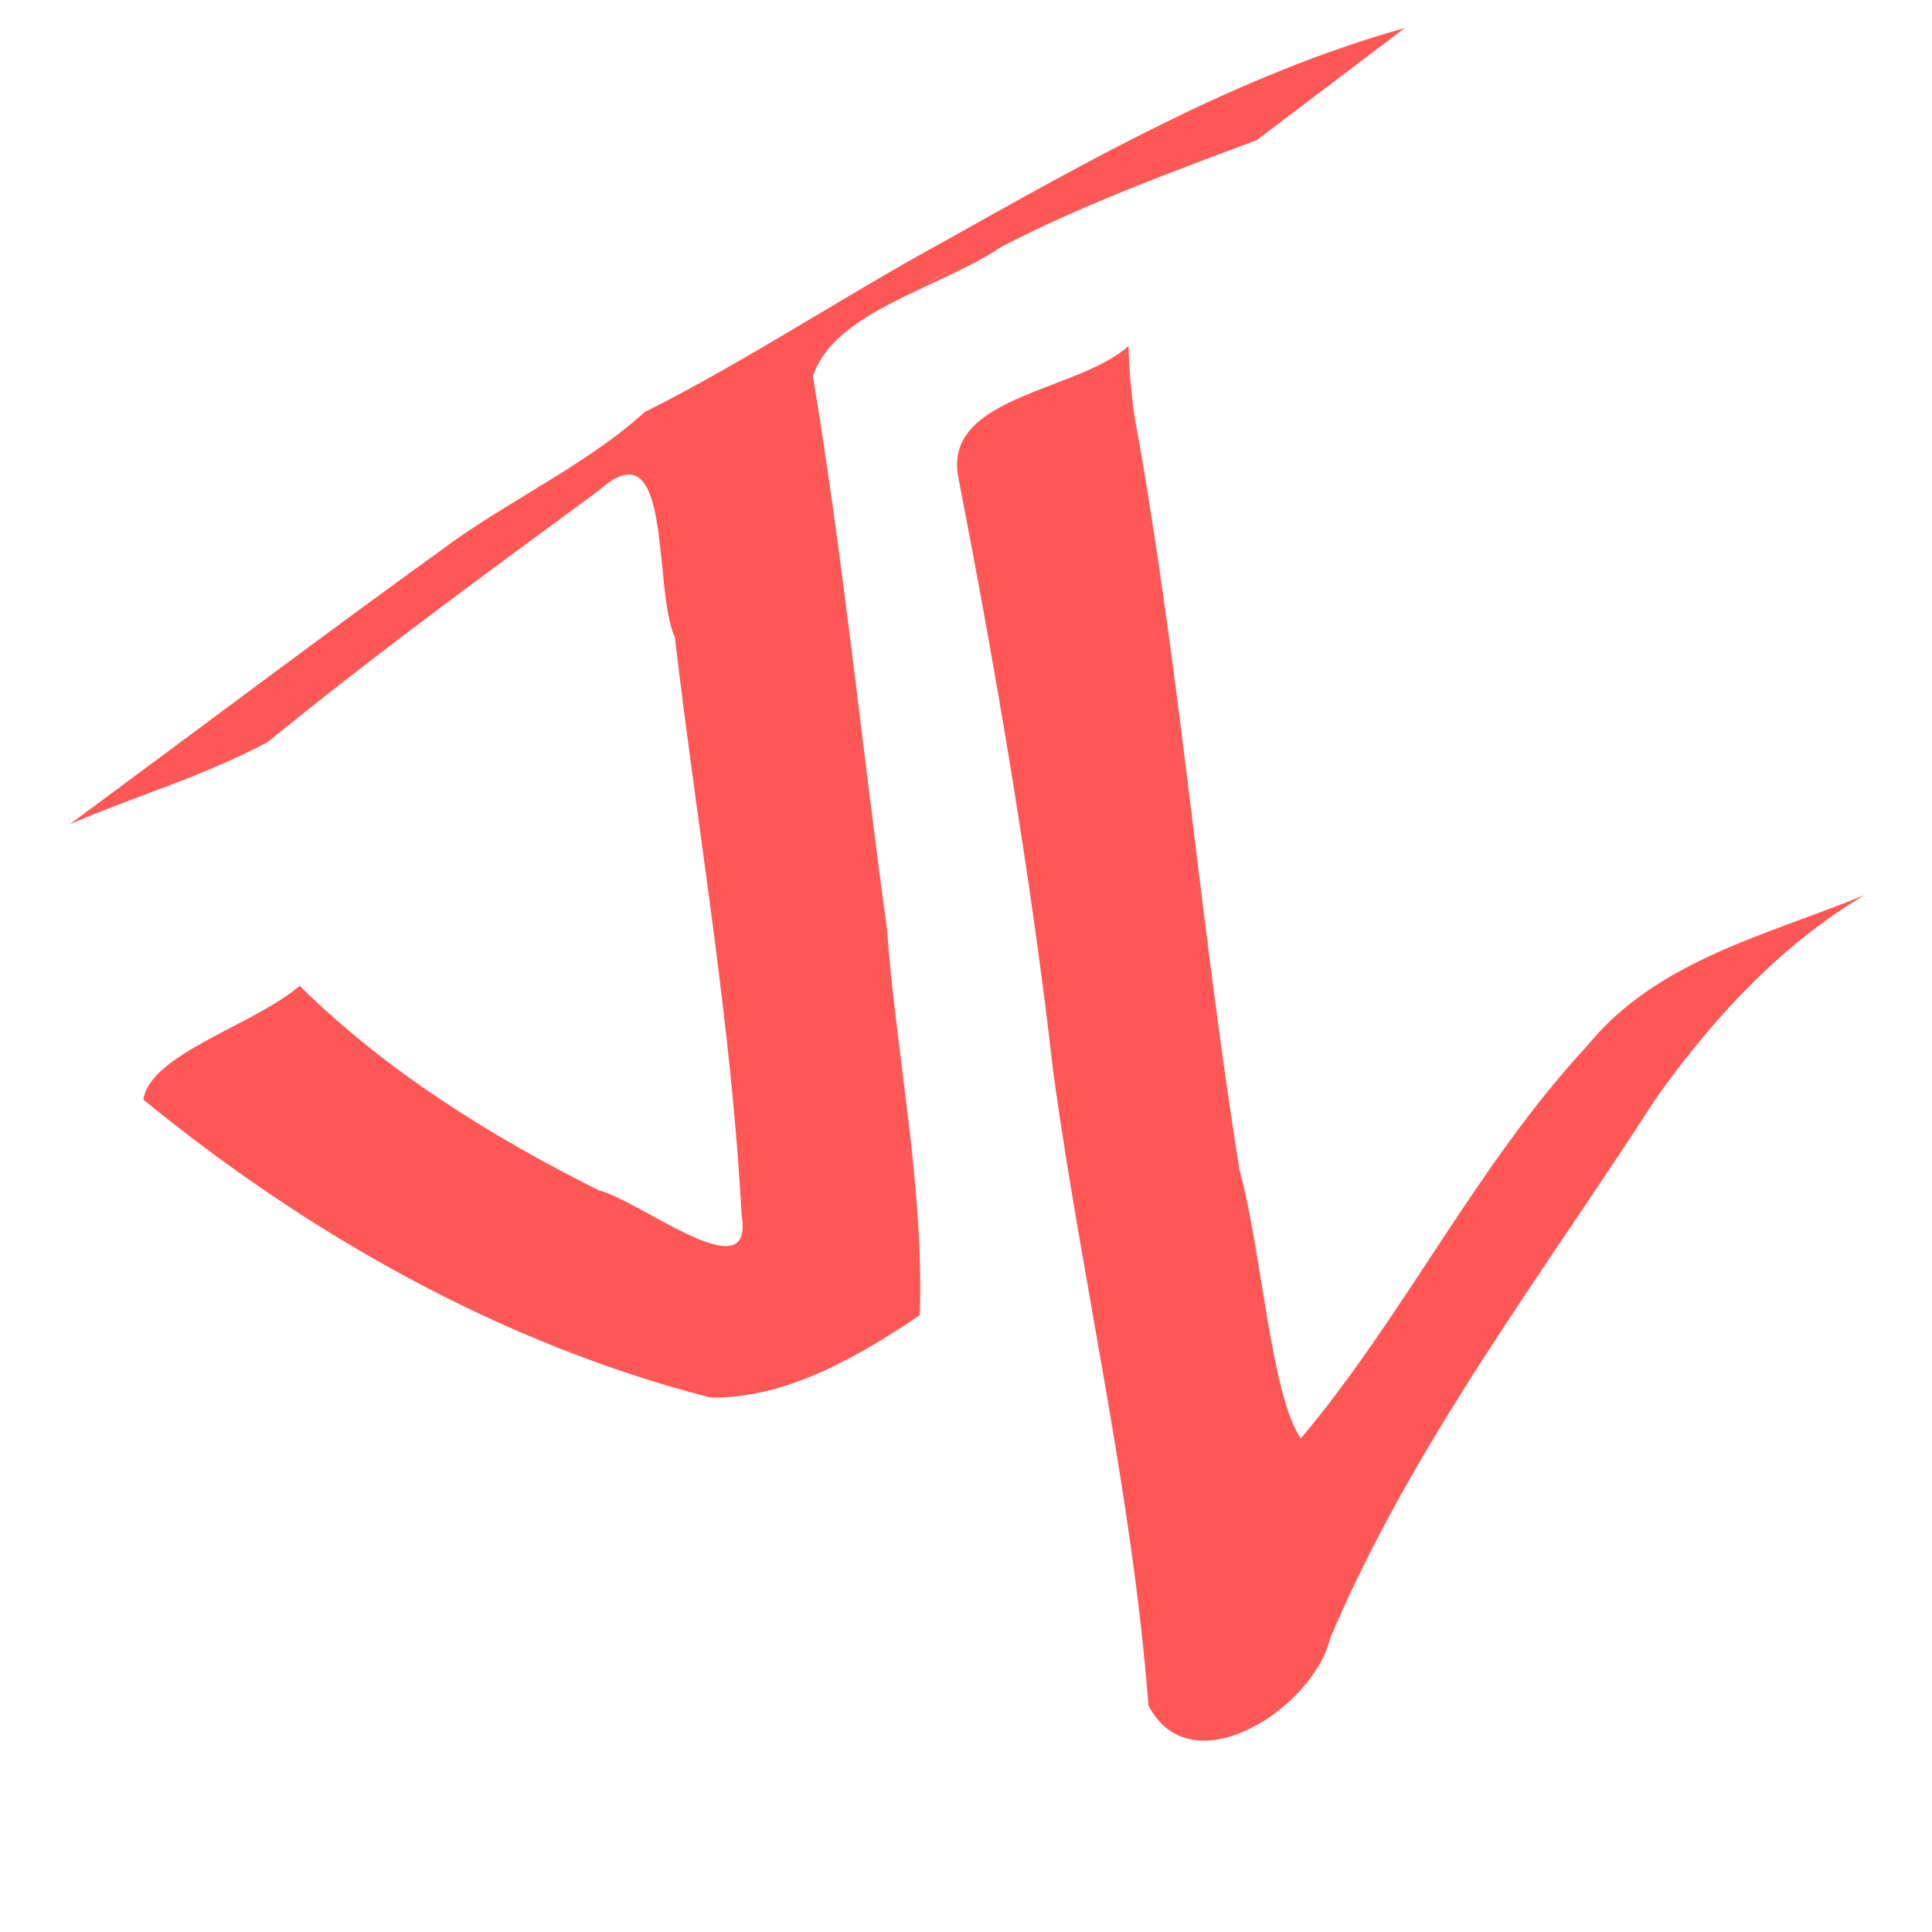
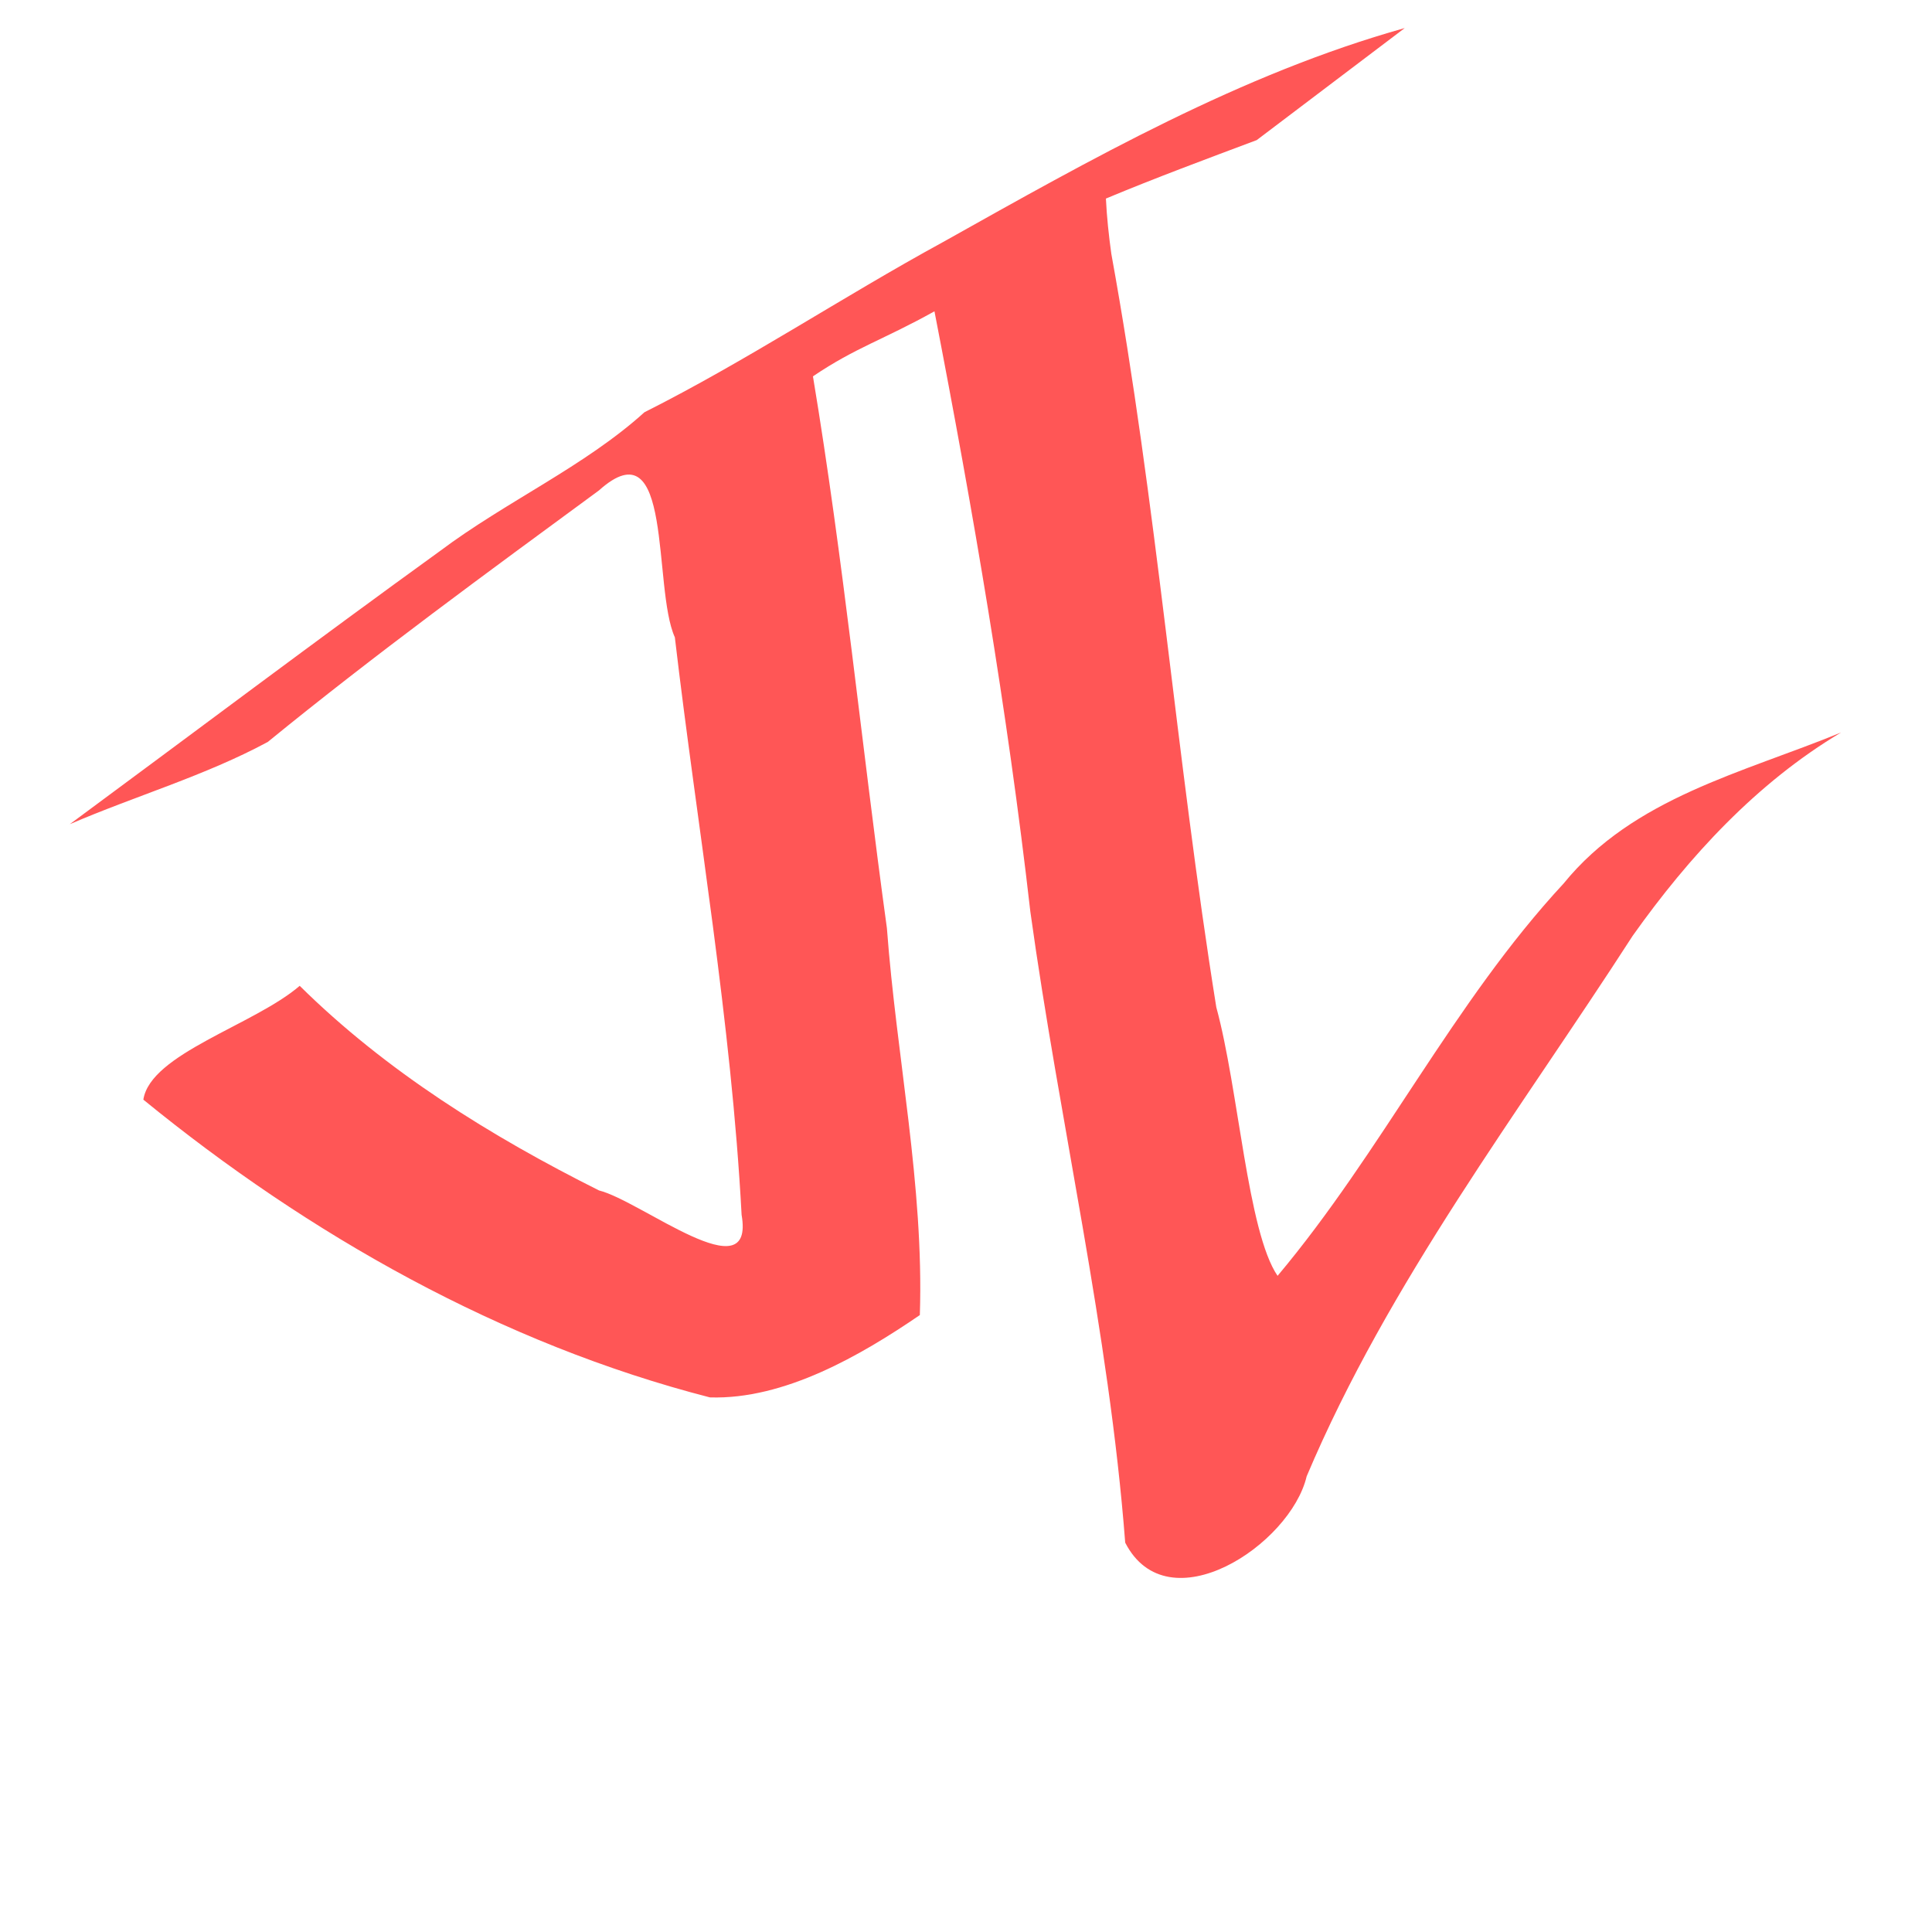
<svg xmlns="http://www.w3.org/2000/svg" width="50mm" height="50mm" viewBox="0 0 50 50" version="1.1" id="svg5747">
  <defs id="defs5741" />
  <g id="layer1" transform="translate(0,-247)">
-     <path style="opacity:0.663;fill:#ff0000;fill-opacity:1;stroke:none;stroke-width:0.378" d="m 36.354,247.726 c -4.234,1.186 -8.123,3.394 -11.945,5.536 -2.605,1.422 -5.079,3.073 -7.731,4.407 -1.543,1.397 -3.59,2.315 -5.288,3.589 -3.217,2.325 -6.393,4.717 -9.584,7.073 1.696,-0.732 3.502,-1.255 5.124,-2.129 2.774,-2.264 5.681,-4.386 8.57,-6.509 1.938,-1.738 1.382,2.517 1.965,3.801 0.585,4.983 1.46,9.929 1.727,14.946 0.352,2.027 -2.604,-0.363 -3.691,-0.632 -2.799,-1.401 -5.511,-3.085 -7.746,-5.295 -1.174,1.013 -3.866,1.758 -4.046,2.946 4.289,3.503 9.271,6.319 14.662,7.706 1.929,0.061 3.907,-1.088 5.433,-2.131 0.11,-3.357 -0.604,-6.673 -0.852,-10.013 -0.655,-4.76 -1.125,-9.54 -1.914,-14.281 0.545,-1.69 3.324,-2.291 4.873,-3.351 2.123,-1.101 4.398,-1.932 6.611,-2.762 1.277,-0.967 2.554,-1.933 3.831,-2.9 z m -11.842,6.304 c -1.007,0.607 -0.154,0.067 0,0 z" id="path6294" />
-     <path style="opacity:0.663;fill:#ff0000;fill-opacity:1;stroke:none;stroke-width:0.378" d="m 29.208,255.957 c -1.331,1.177 -4.709,1.28 -4.423,3.309 0.998,5.151 1.886,10.321 2.481,15.537 0.755,5.452 2.034,10.849 2.455,16.331 1.105,2.151 4.279,0.057 4.696,-1.717 2.125,-5.027 5.492,-9.42 8.439,-13.99 1.459,-2.055 3.211,-3.959 5.391,-5.26 -2.531,1.042 -5.373,1.682 -7.179,3.908 -2.861,3.086 -4.702,6.937 -7.403,10.154 -0.779,-1.146 -1.006,-4.831 -1.586,-6.95 -1.041,-6.48 -1.54,-13.037 -2.717,-19.497 -0.085,-0.604 -0.145,-1.213 -0.154,-1.823 z" id="path6300" />
+     <path style="opacity:0.663;fill:#ff0000;fill-opacity:1;stroke:none;stroke-width:1.43" d="M 137.402,2.744 C 121.4,7.228 106.702,15.574 92.256,23.668 82.409,29.041 73.06,35.282 63.035,40.324 57.203,45.604 49.467,49.072 43.049,53.889 30.889,62.677 18.888,71.715 6.826,80.619 13.237,77.854 20.062,75.877 26.191,72.574 36.676,64.017 47.663,55.997 58.582,47.973 c 7.325,-6.57 5.222,9.514 7.428,14.367 2.21,18.832 5.519,37.528 6.529,56.488 1.331,7.661 -9.839,-1.37 -13.949,-2.387 -10.577,-5.294 -20.83,-11.662 -29.275,-20.014 -4.439,3.828 -14.612,6.643 -15.293,11.135 16.212,13.239 35.039,23.884 55.416,29.123 7.292,0.229 14.765,-4.111 20.535,-8.053 0.414,-12.69 -2.285,-25.219 -3.221,-37.844 -2.476,-17.989 -4.254,-36.058 -7.234,-53.977 4.181,-2.827 6.844,-3.552 11.885,-6.361 3.773,19.467 7.131,39.009 9.379,58.723 2.853,20.605 7.688,41.005 9.279,61.721 4.176,8.129 16.171,0.215 17.748,-6.488 8.032,-18.998 20.755,-35.606 31.893,-52.877 5.516,-7.768 12.137,-14.961 20.377,-19.881 -9.566,3.937 -20.308,6.356 -27.135,14.77 -10.813,11.664 -17.77,26.218 -27.98,38.377 -2.944,-4.33 -3.803,-18.259 -5.992,-26.27 -3.933,-24.492 -5.82,-49.275 -10.268,-73.691 -0.251,-1.795 -0.443,-3.601 -0.531,-5.412 4.89,-2.04 9.859,-3.882 14.75,-5.717 4.827,-3.654 9.654,-7.307 14.48,-10.961 z" transform="matrix(0.2645833,0,0,0.2645833,0,247)" id="path6294" />
  </g>
</svg>
